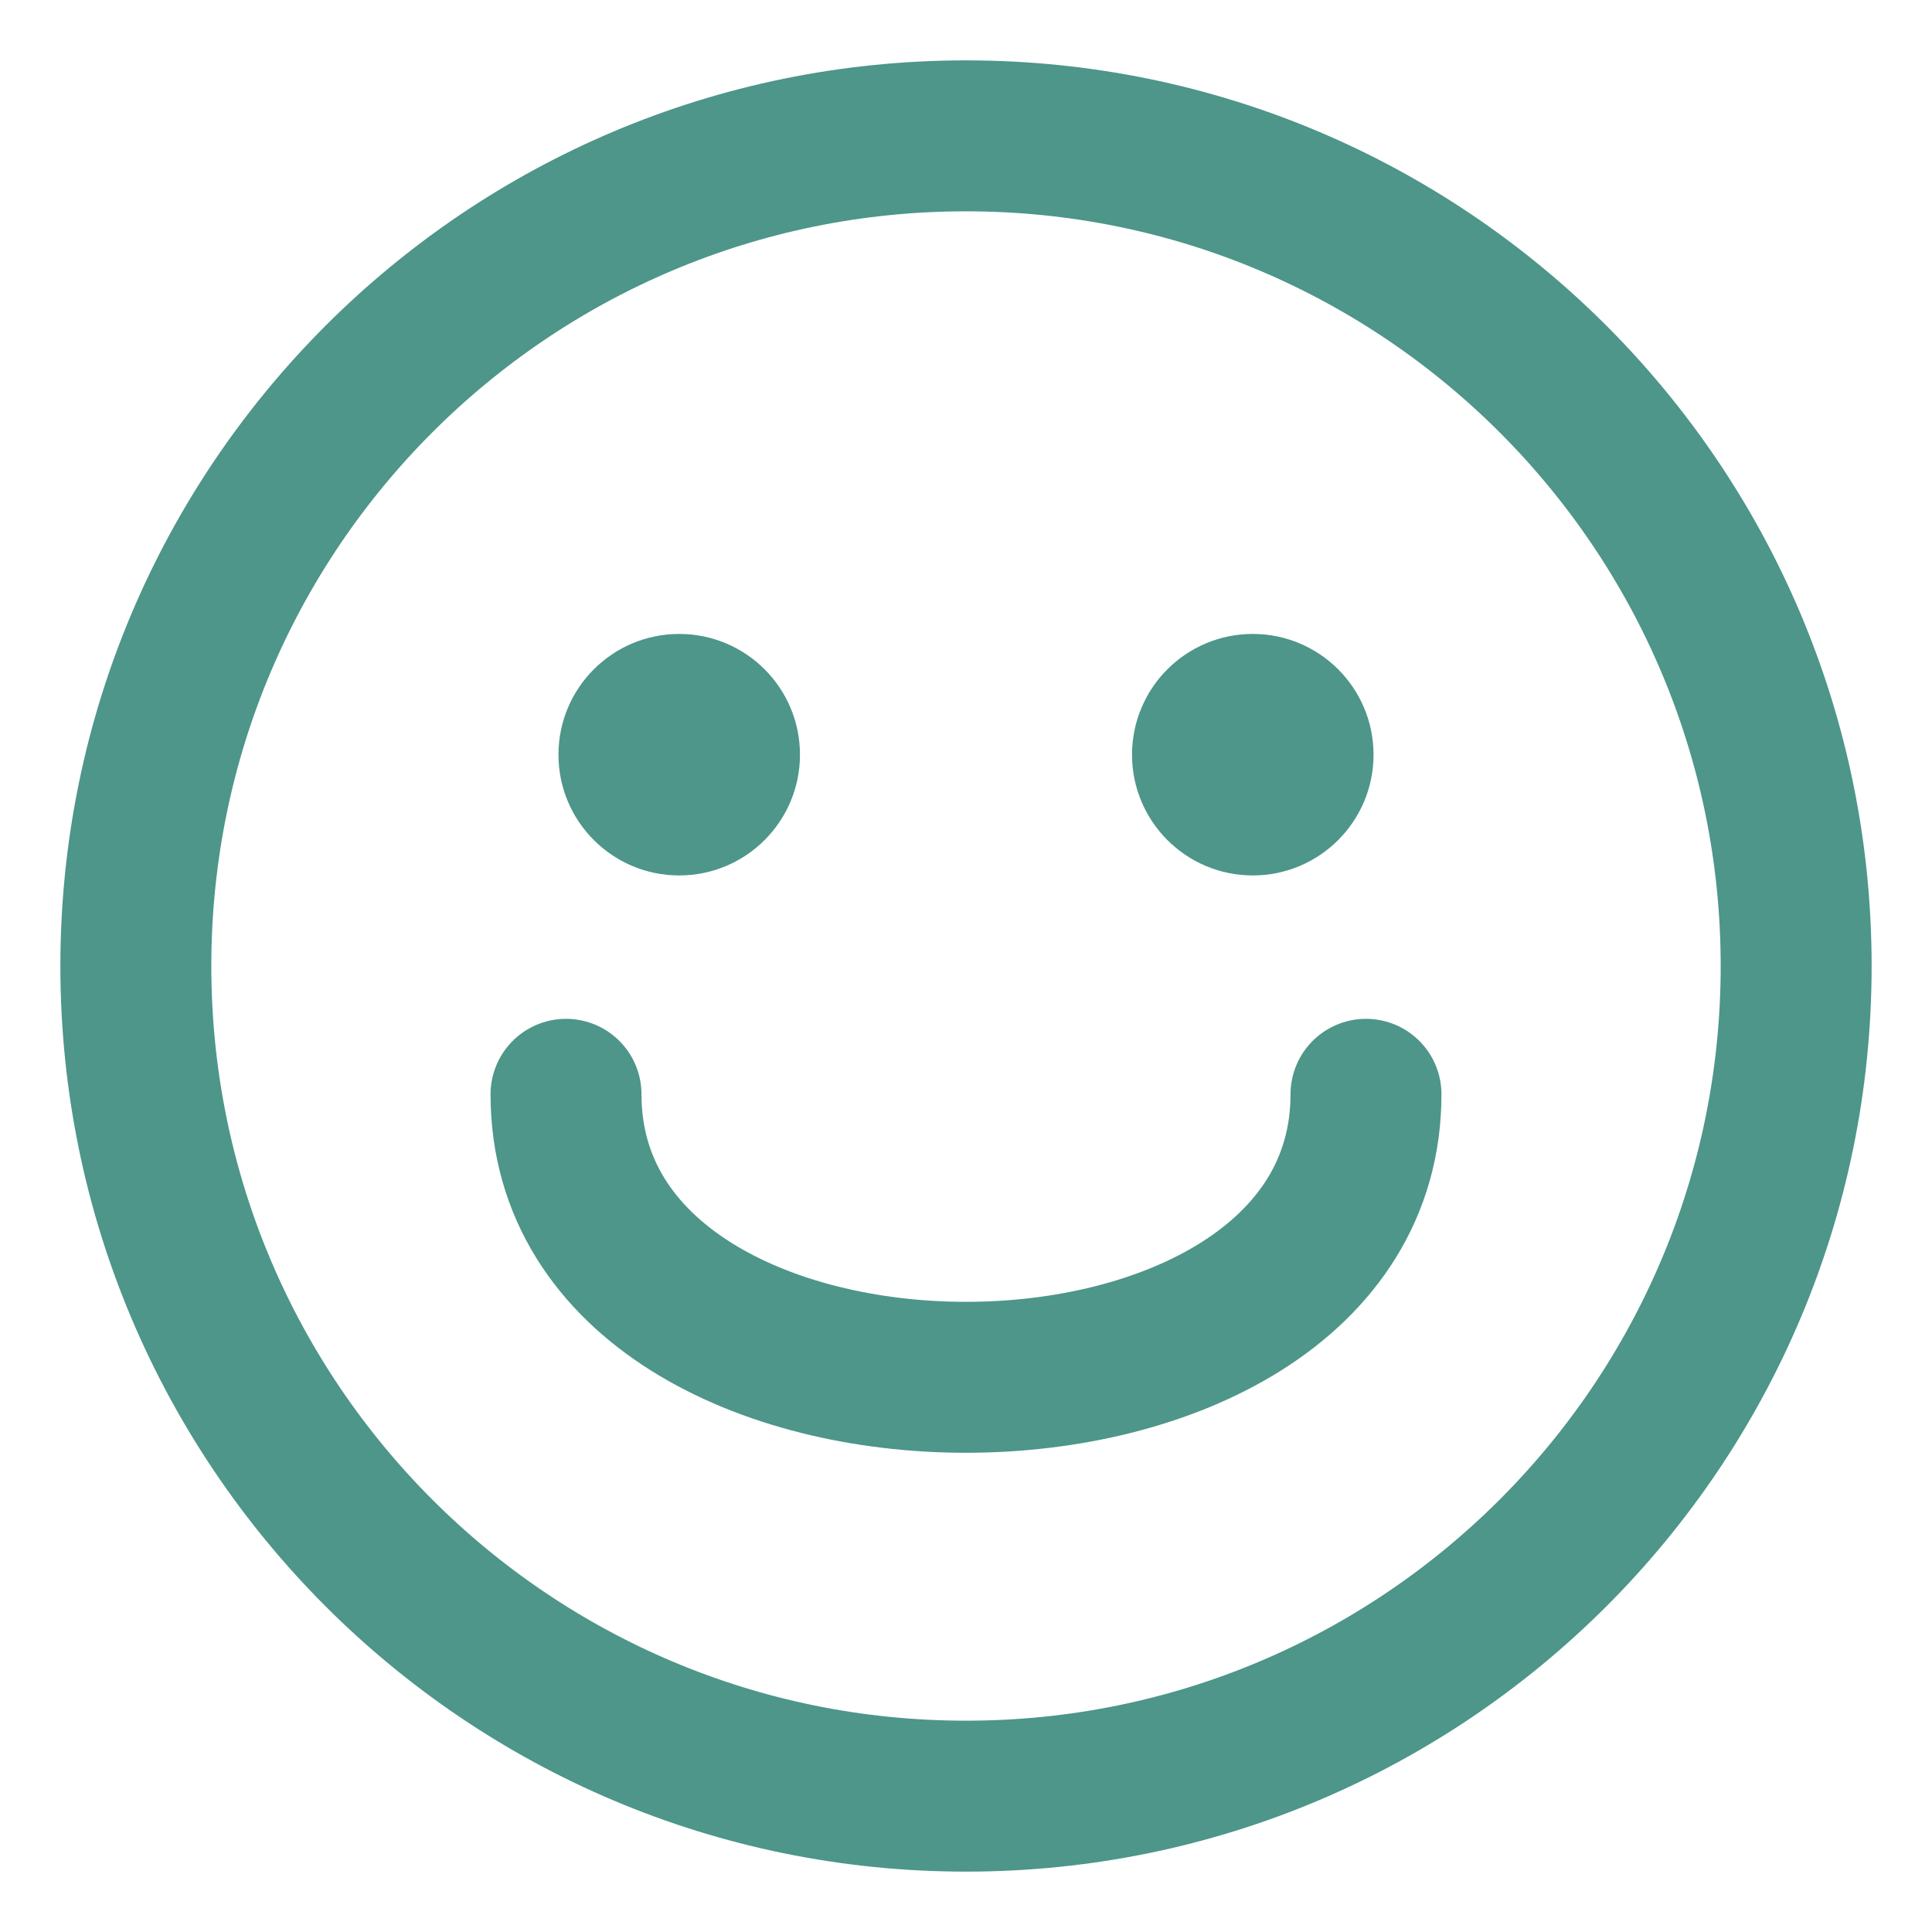
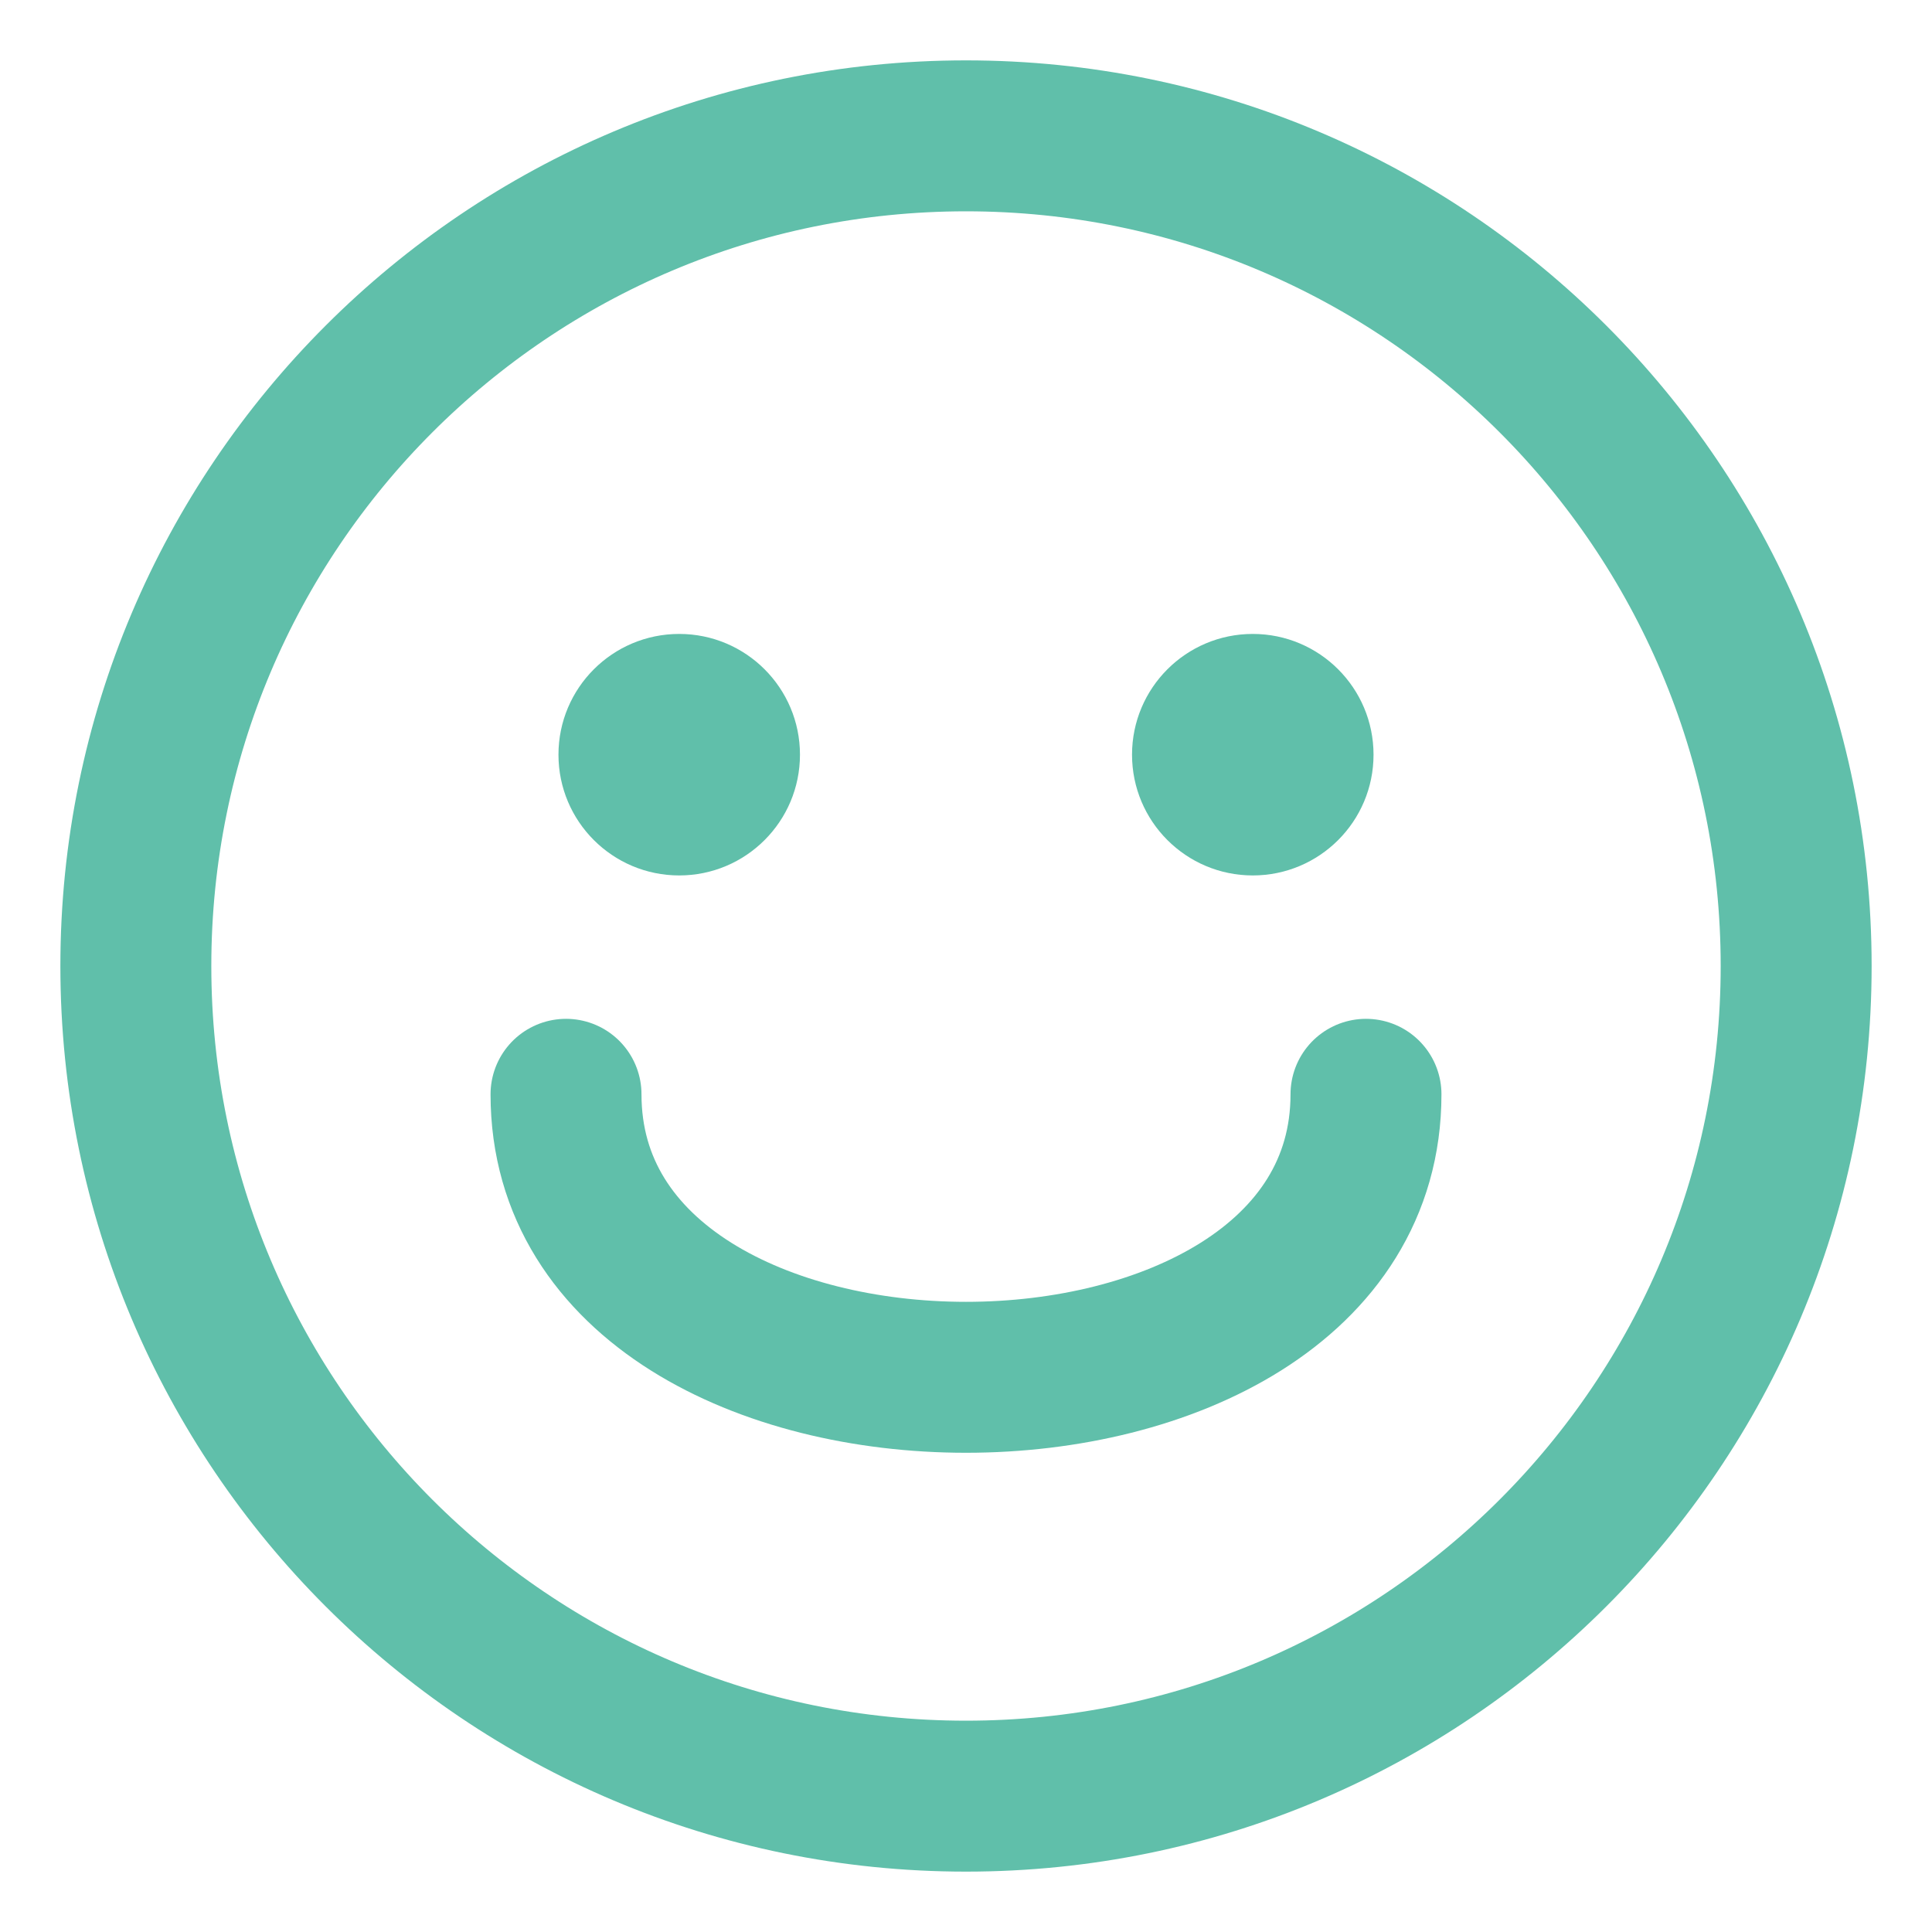
<svg xmlns="http://www.w3.org/2000/svg" viewBox="0 0 512 512" width="100%" height="100%">
-   <circle cx="256" cy="256" r="220" fill="none" stroke="#4D9689" stroke-width="40" stroke-linecap="round" />
-   <circle cx="180" cy="200" r="32" fill="#4D9689" />
-   <circle cx="332" cy="200" r="32" fill="#4D9689" />
-   <path d="M 150,290 C 150,390 362,390 362,290" fill="none" stroke="#4D9689" stroke-width="40" stroke-linecap="round" />
+   <circle cx="256" cy="256" r="220" fill="none" stroke="#60bfaa" stroke-width="40" stroke-linecap="round" />
+   <circle cx="180" cy="200" r="32" fill="#60bfaa" />
+   <circle cx="332" cy="200" r="32" fill="#60bfaa" />
+   <path d="M 150,290 C 150,390 362,390 362,290" fill="none" stroke="#60bfaa" stroke-width="40" stroke-linecap="round" />
</svg>
